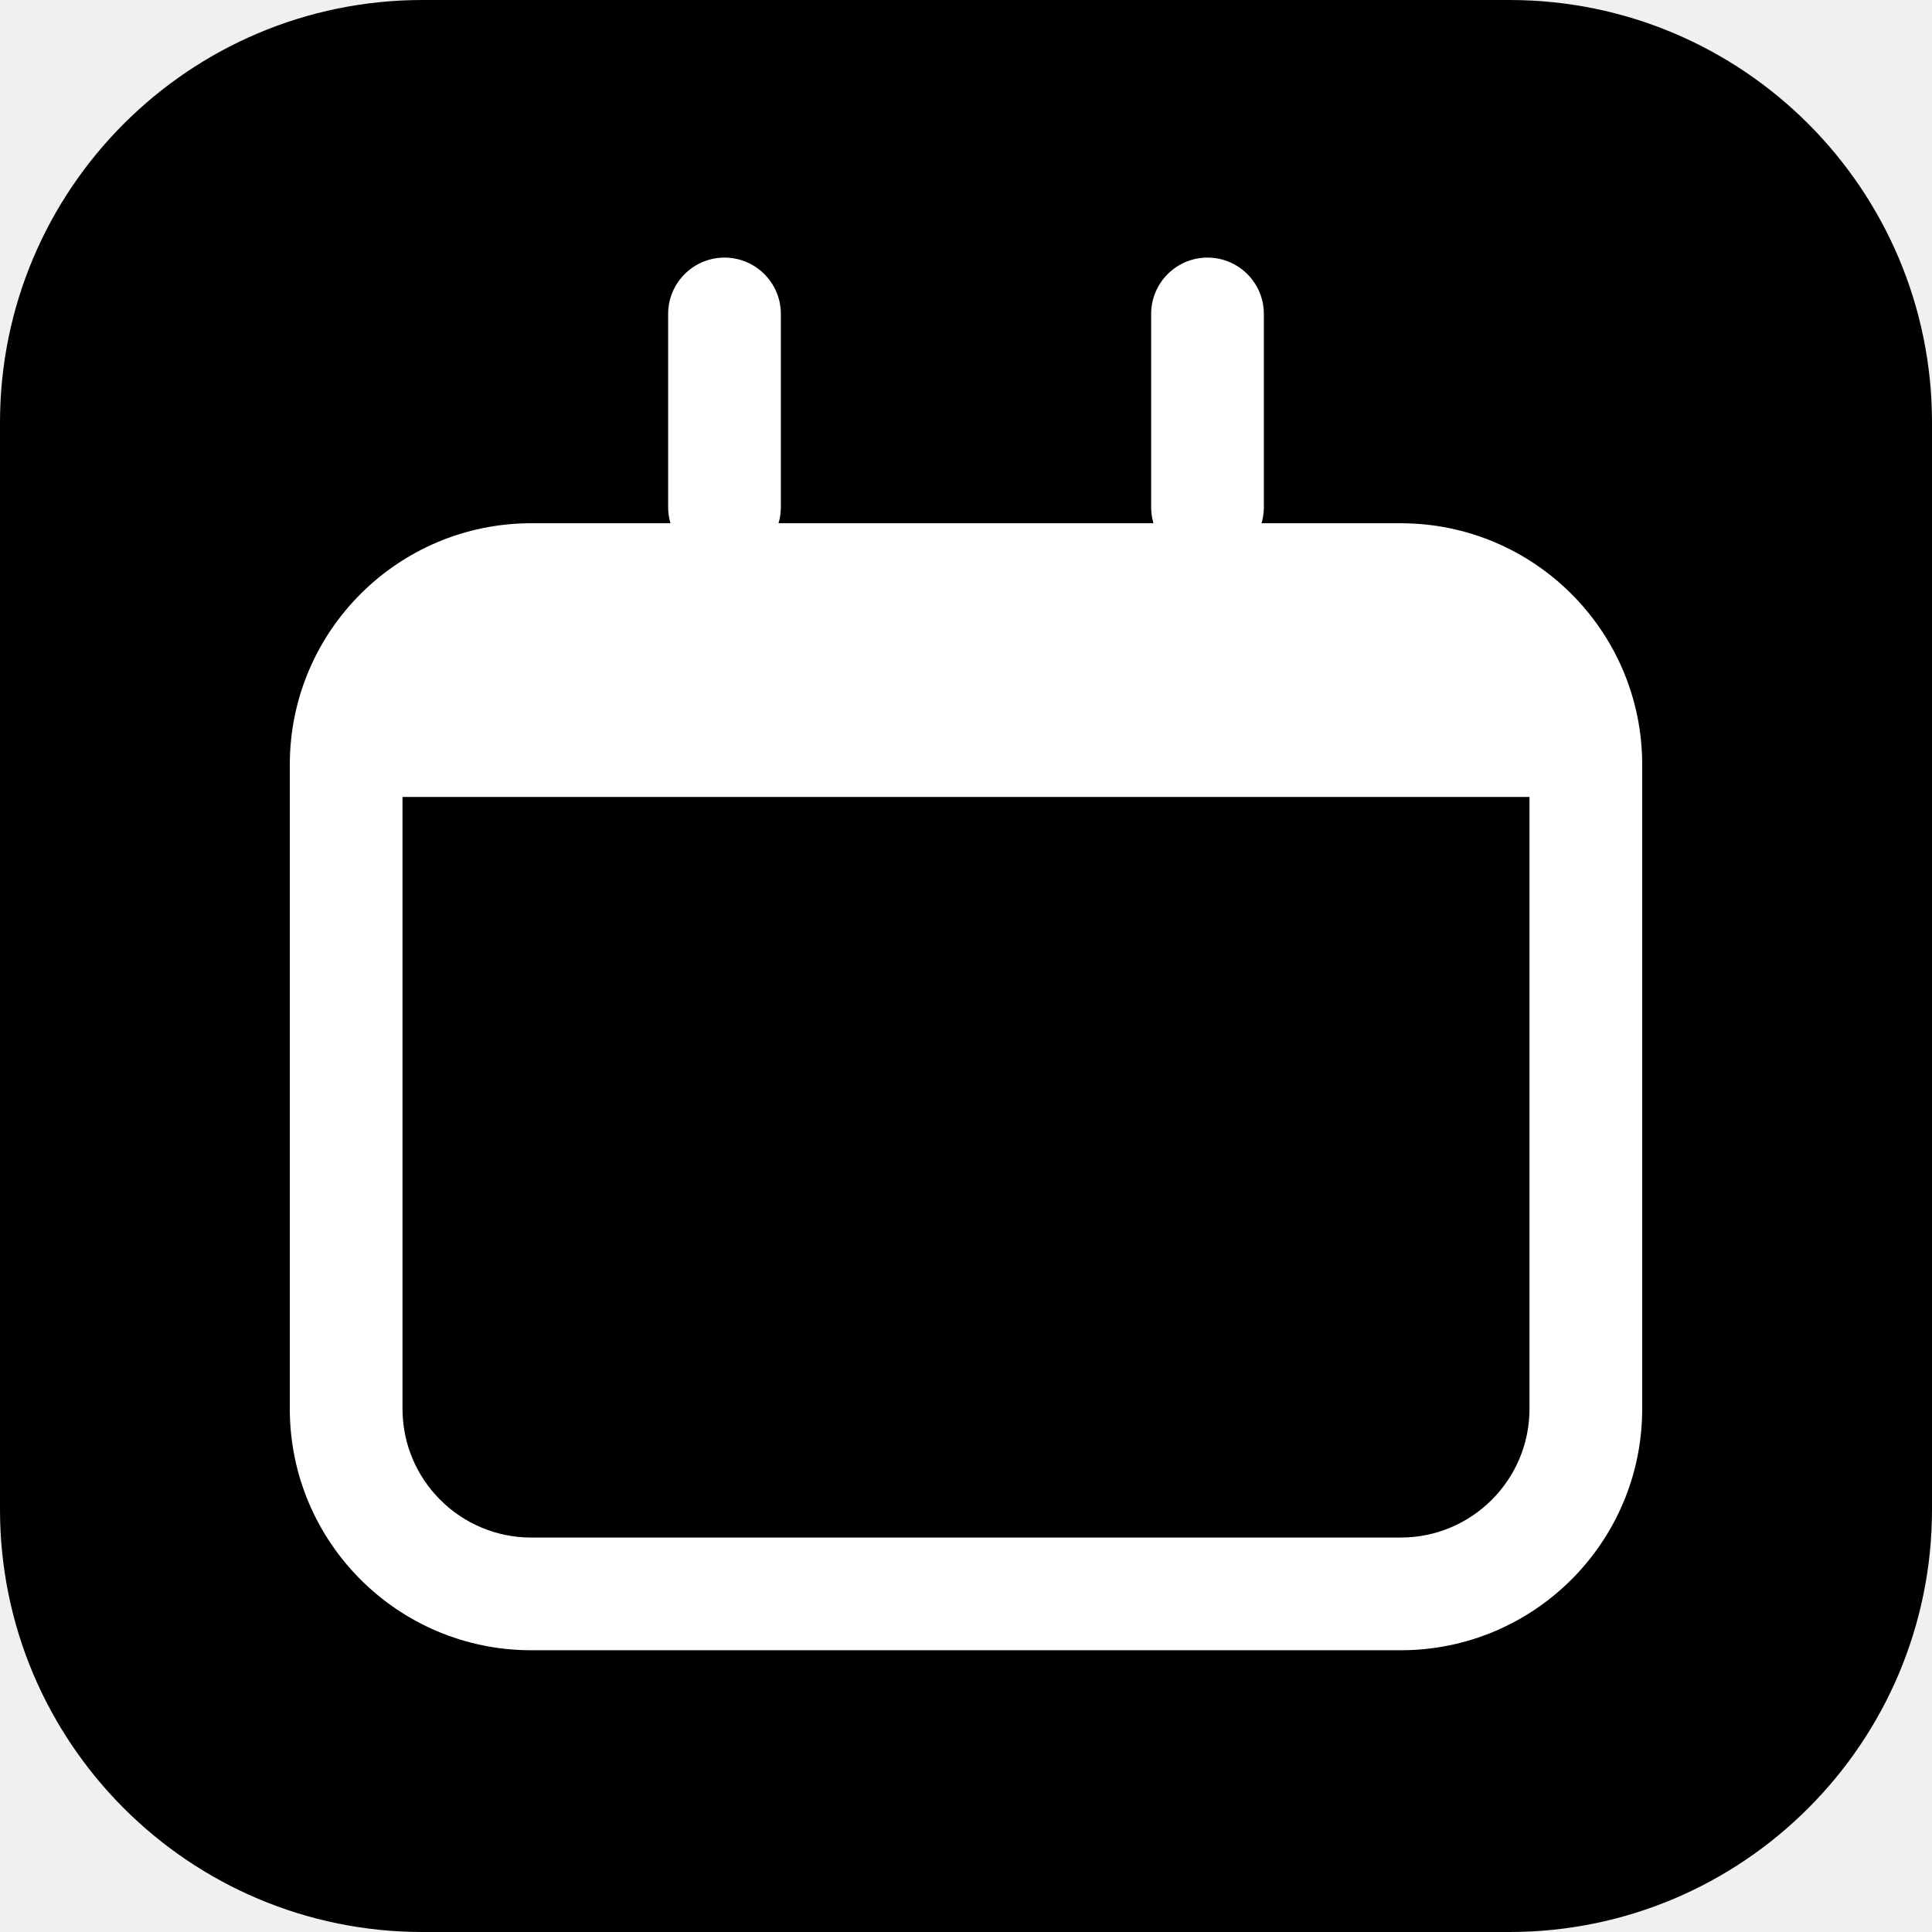
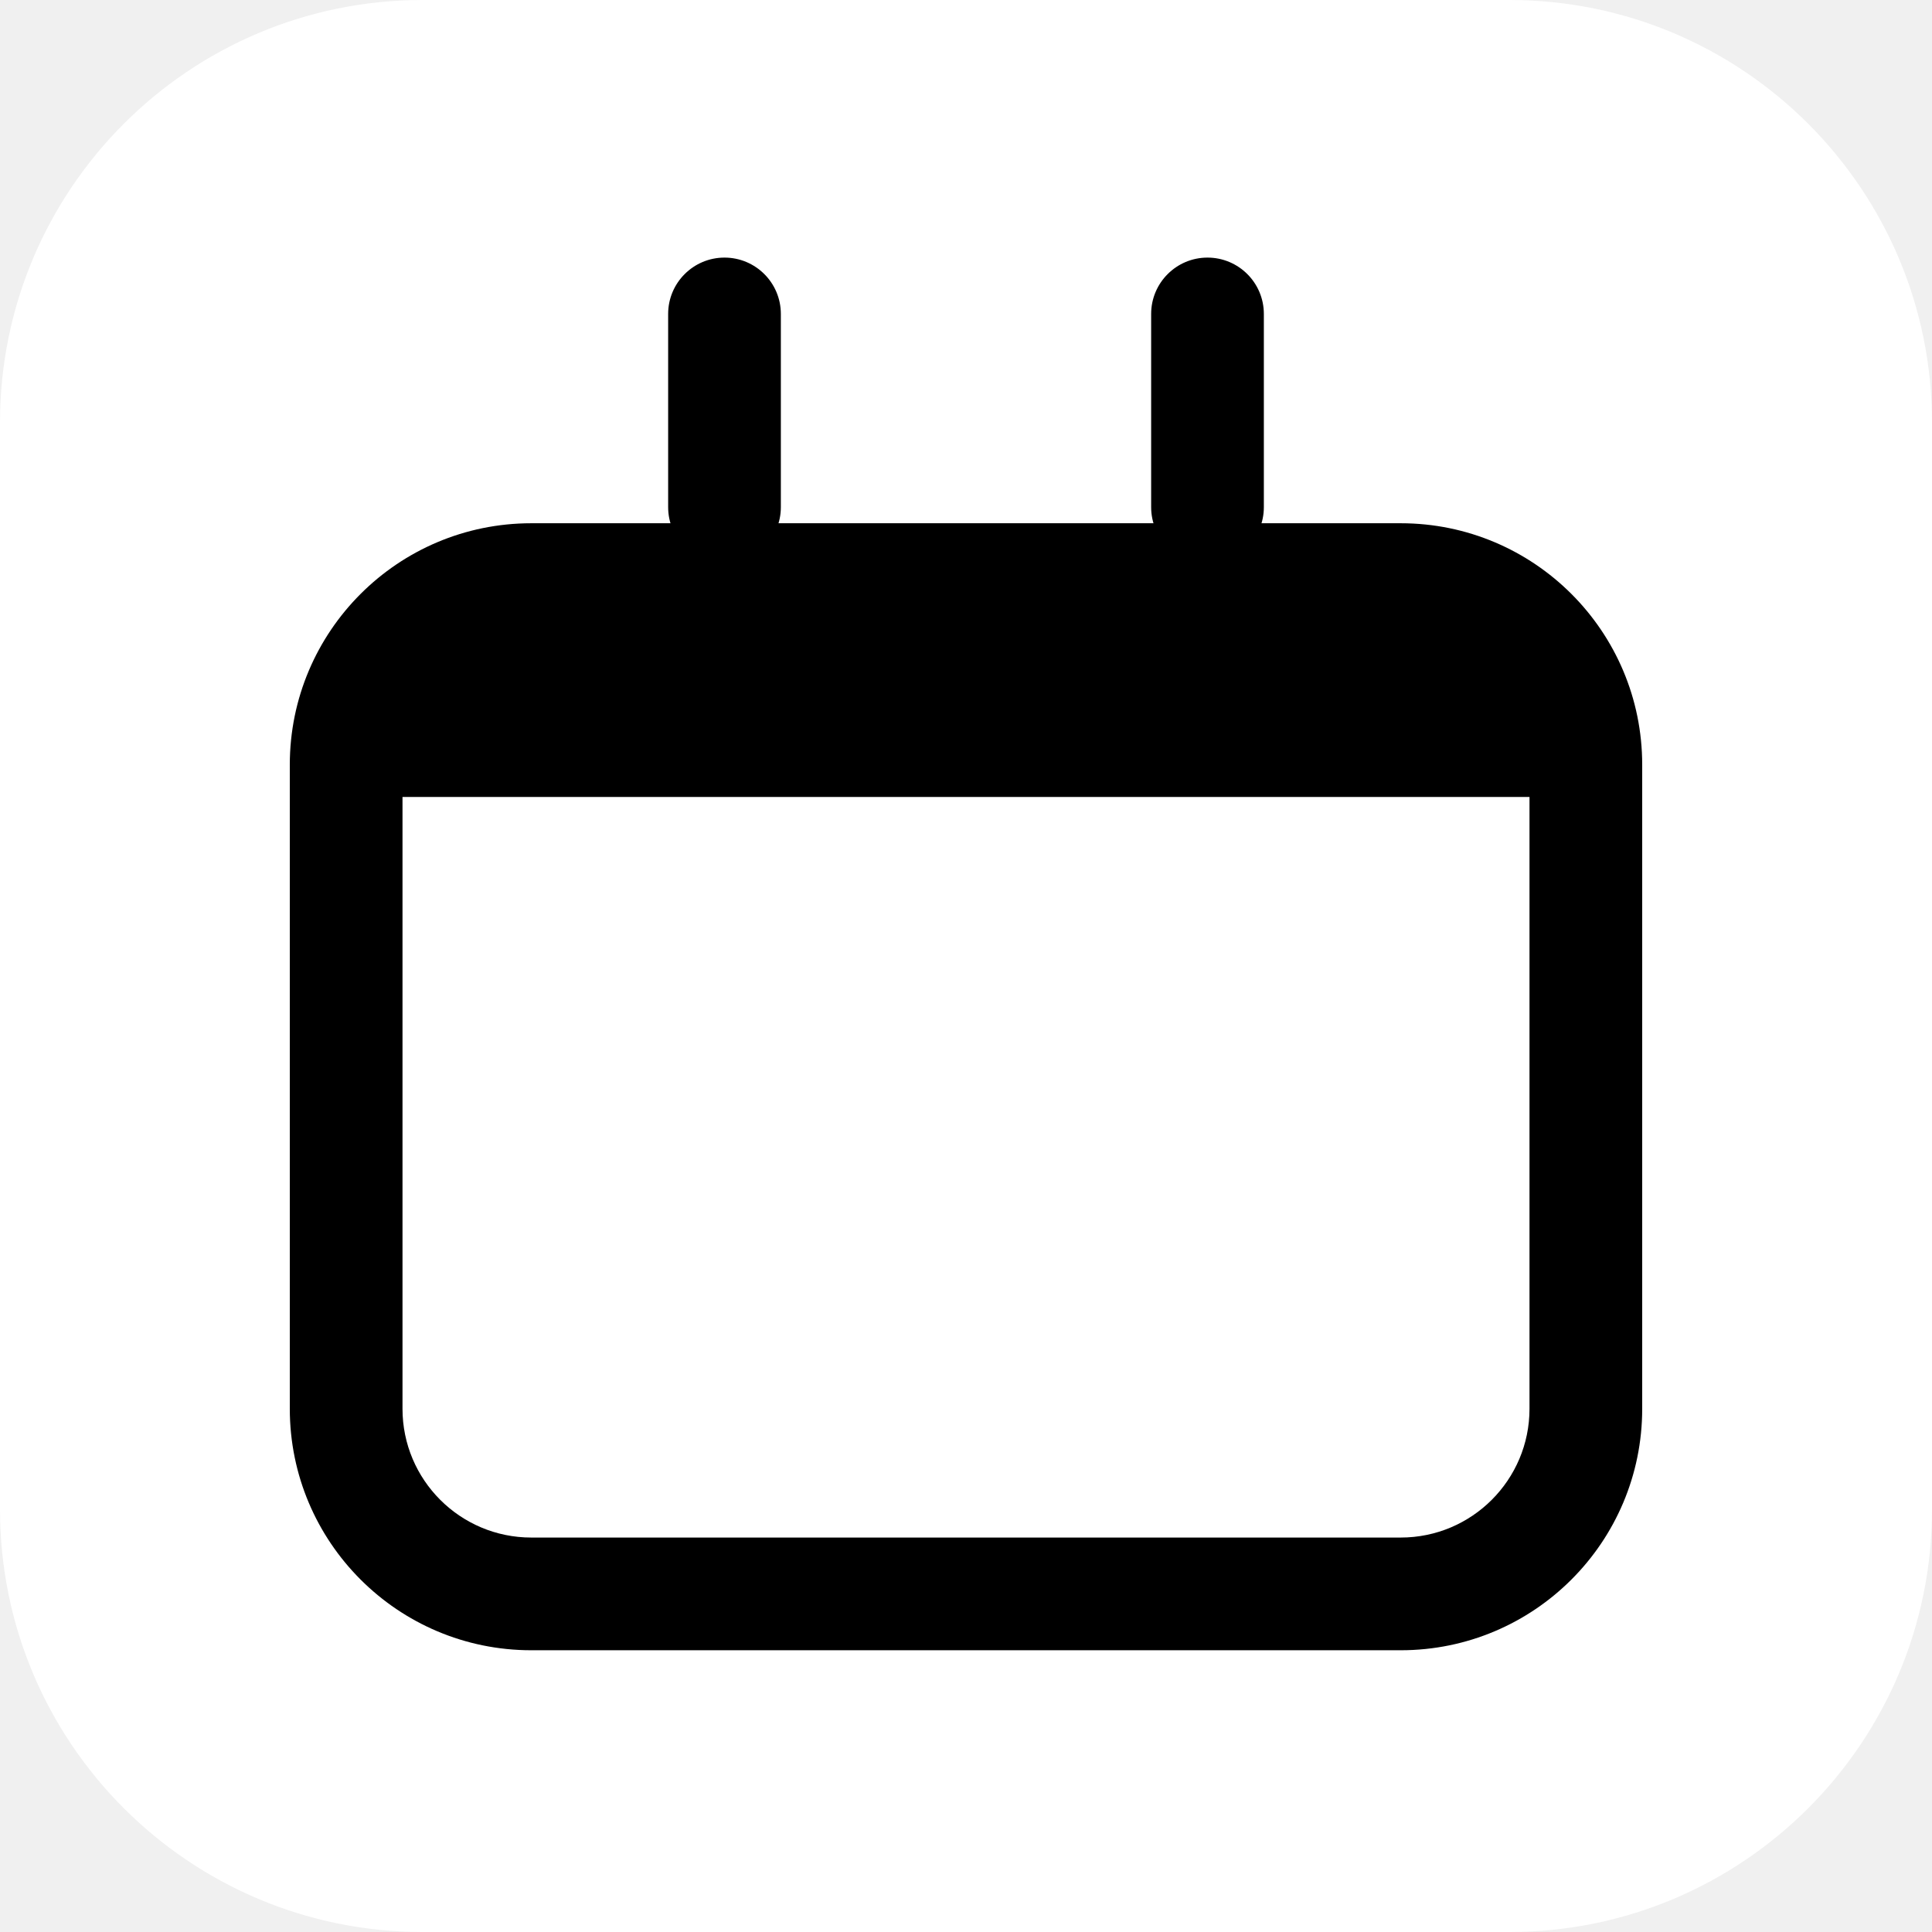
<svg xmlns="http://www.w3.org/2000/svg" viewBox="0 0 24 24" role="img" aria-label="일정 알리미">
-   <rect width="24" height="24" rx="5.25" fill="#000000" />
-   <g fill="#FFFFFF">
+   <rect width="24" height="24" rx="5.25" fill="#FFFFFF" />
+   <g fill="#000000">
    <rect x="8.3" y="3.2" width="1.4" height="3.8" rx=".7" />
    <rect x="14.3" y="3.2" width="1.4" height="3.8" rx=".7" />
    <rect x="3.6" y="6.5" width="16.8" height="14" rx="3" />
  </g>
-   <path d="M5 9.9 H19 V17.5 A1.6 1.6 0 0 1 17.4 19.1 H6.6 A1.6 1.6 0 0 1 5 17.5 Z" fill="#000000" />
+   <path d="M5 9.9 H19 V17.5 A1.6 1.6 0 0 1 17.4 19.1 H6.6 A1.6 1.6 0 0 1 5 17.5 Z" fill="#FFFFFF" />
</svg>
